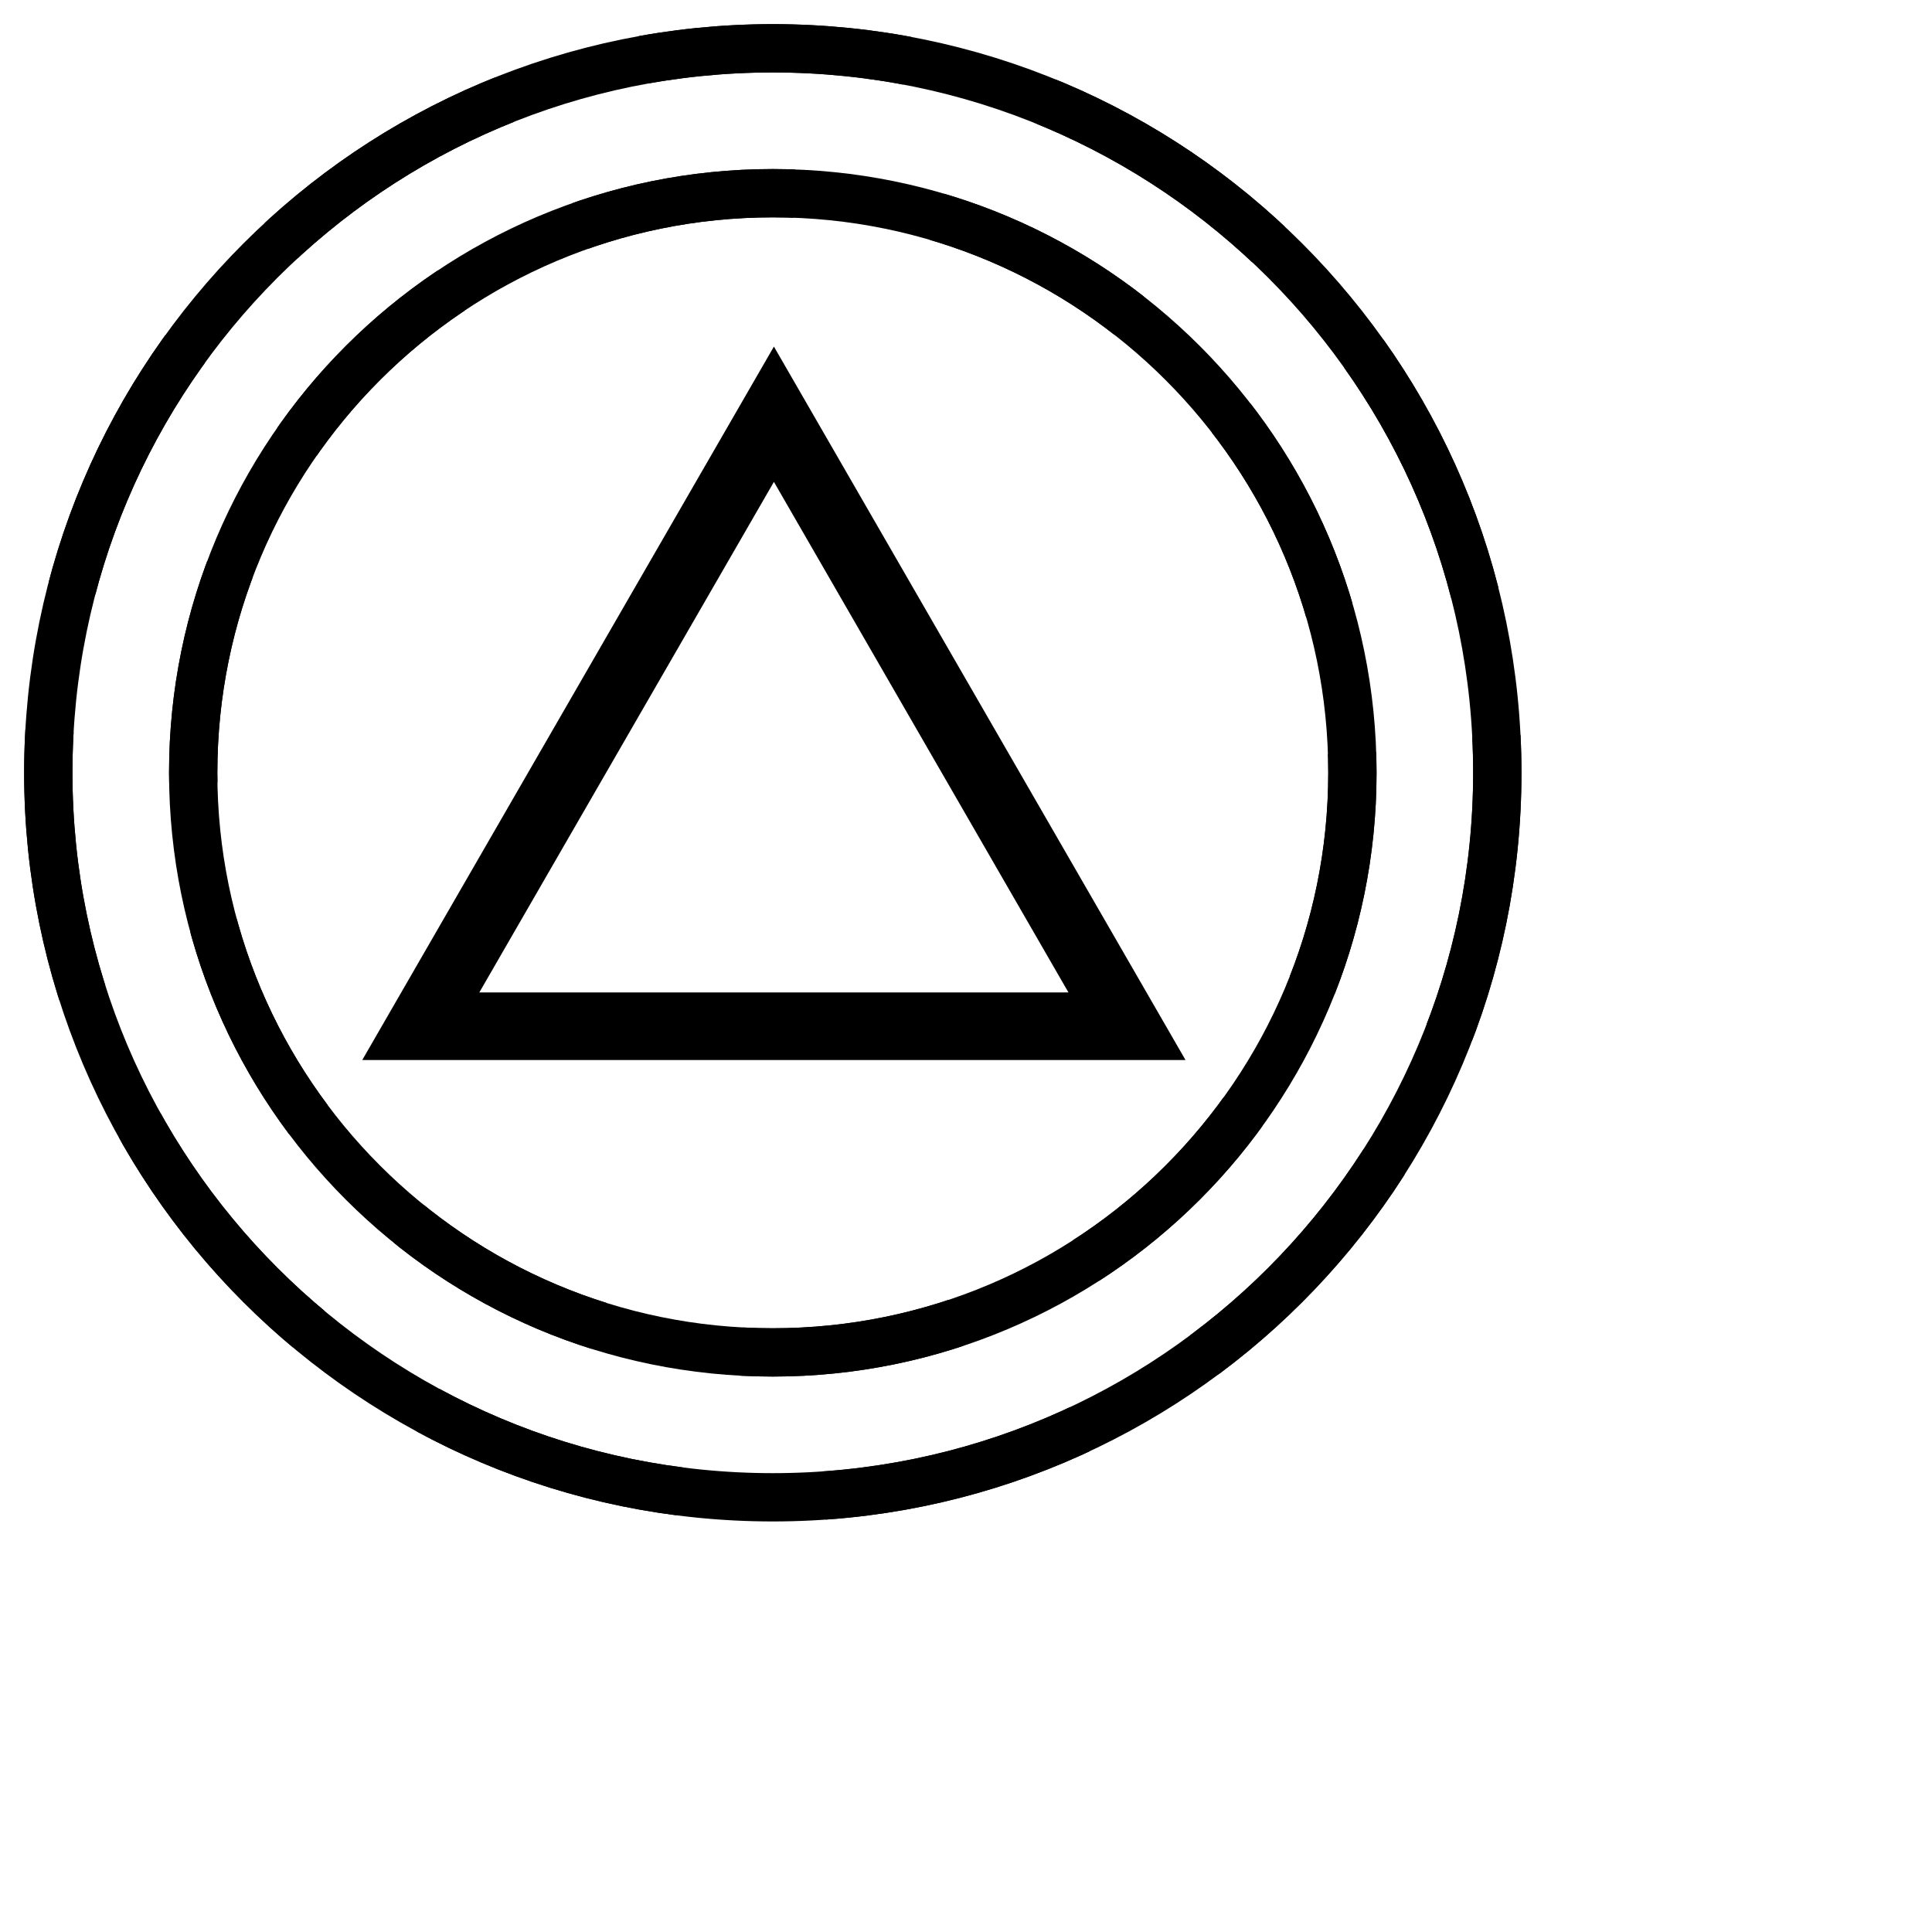
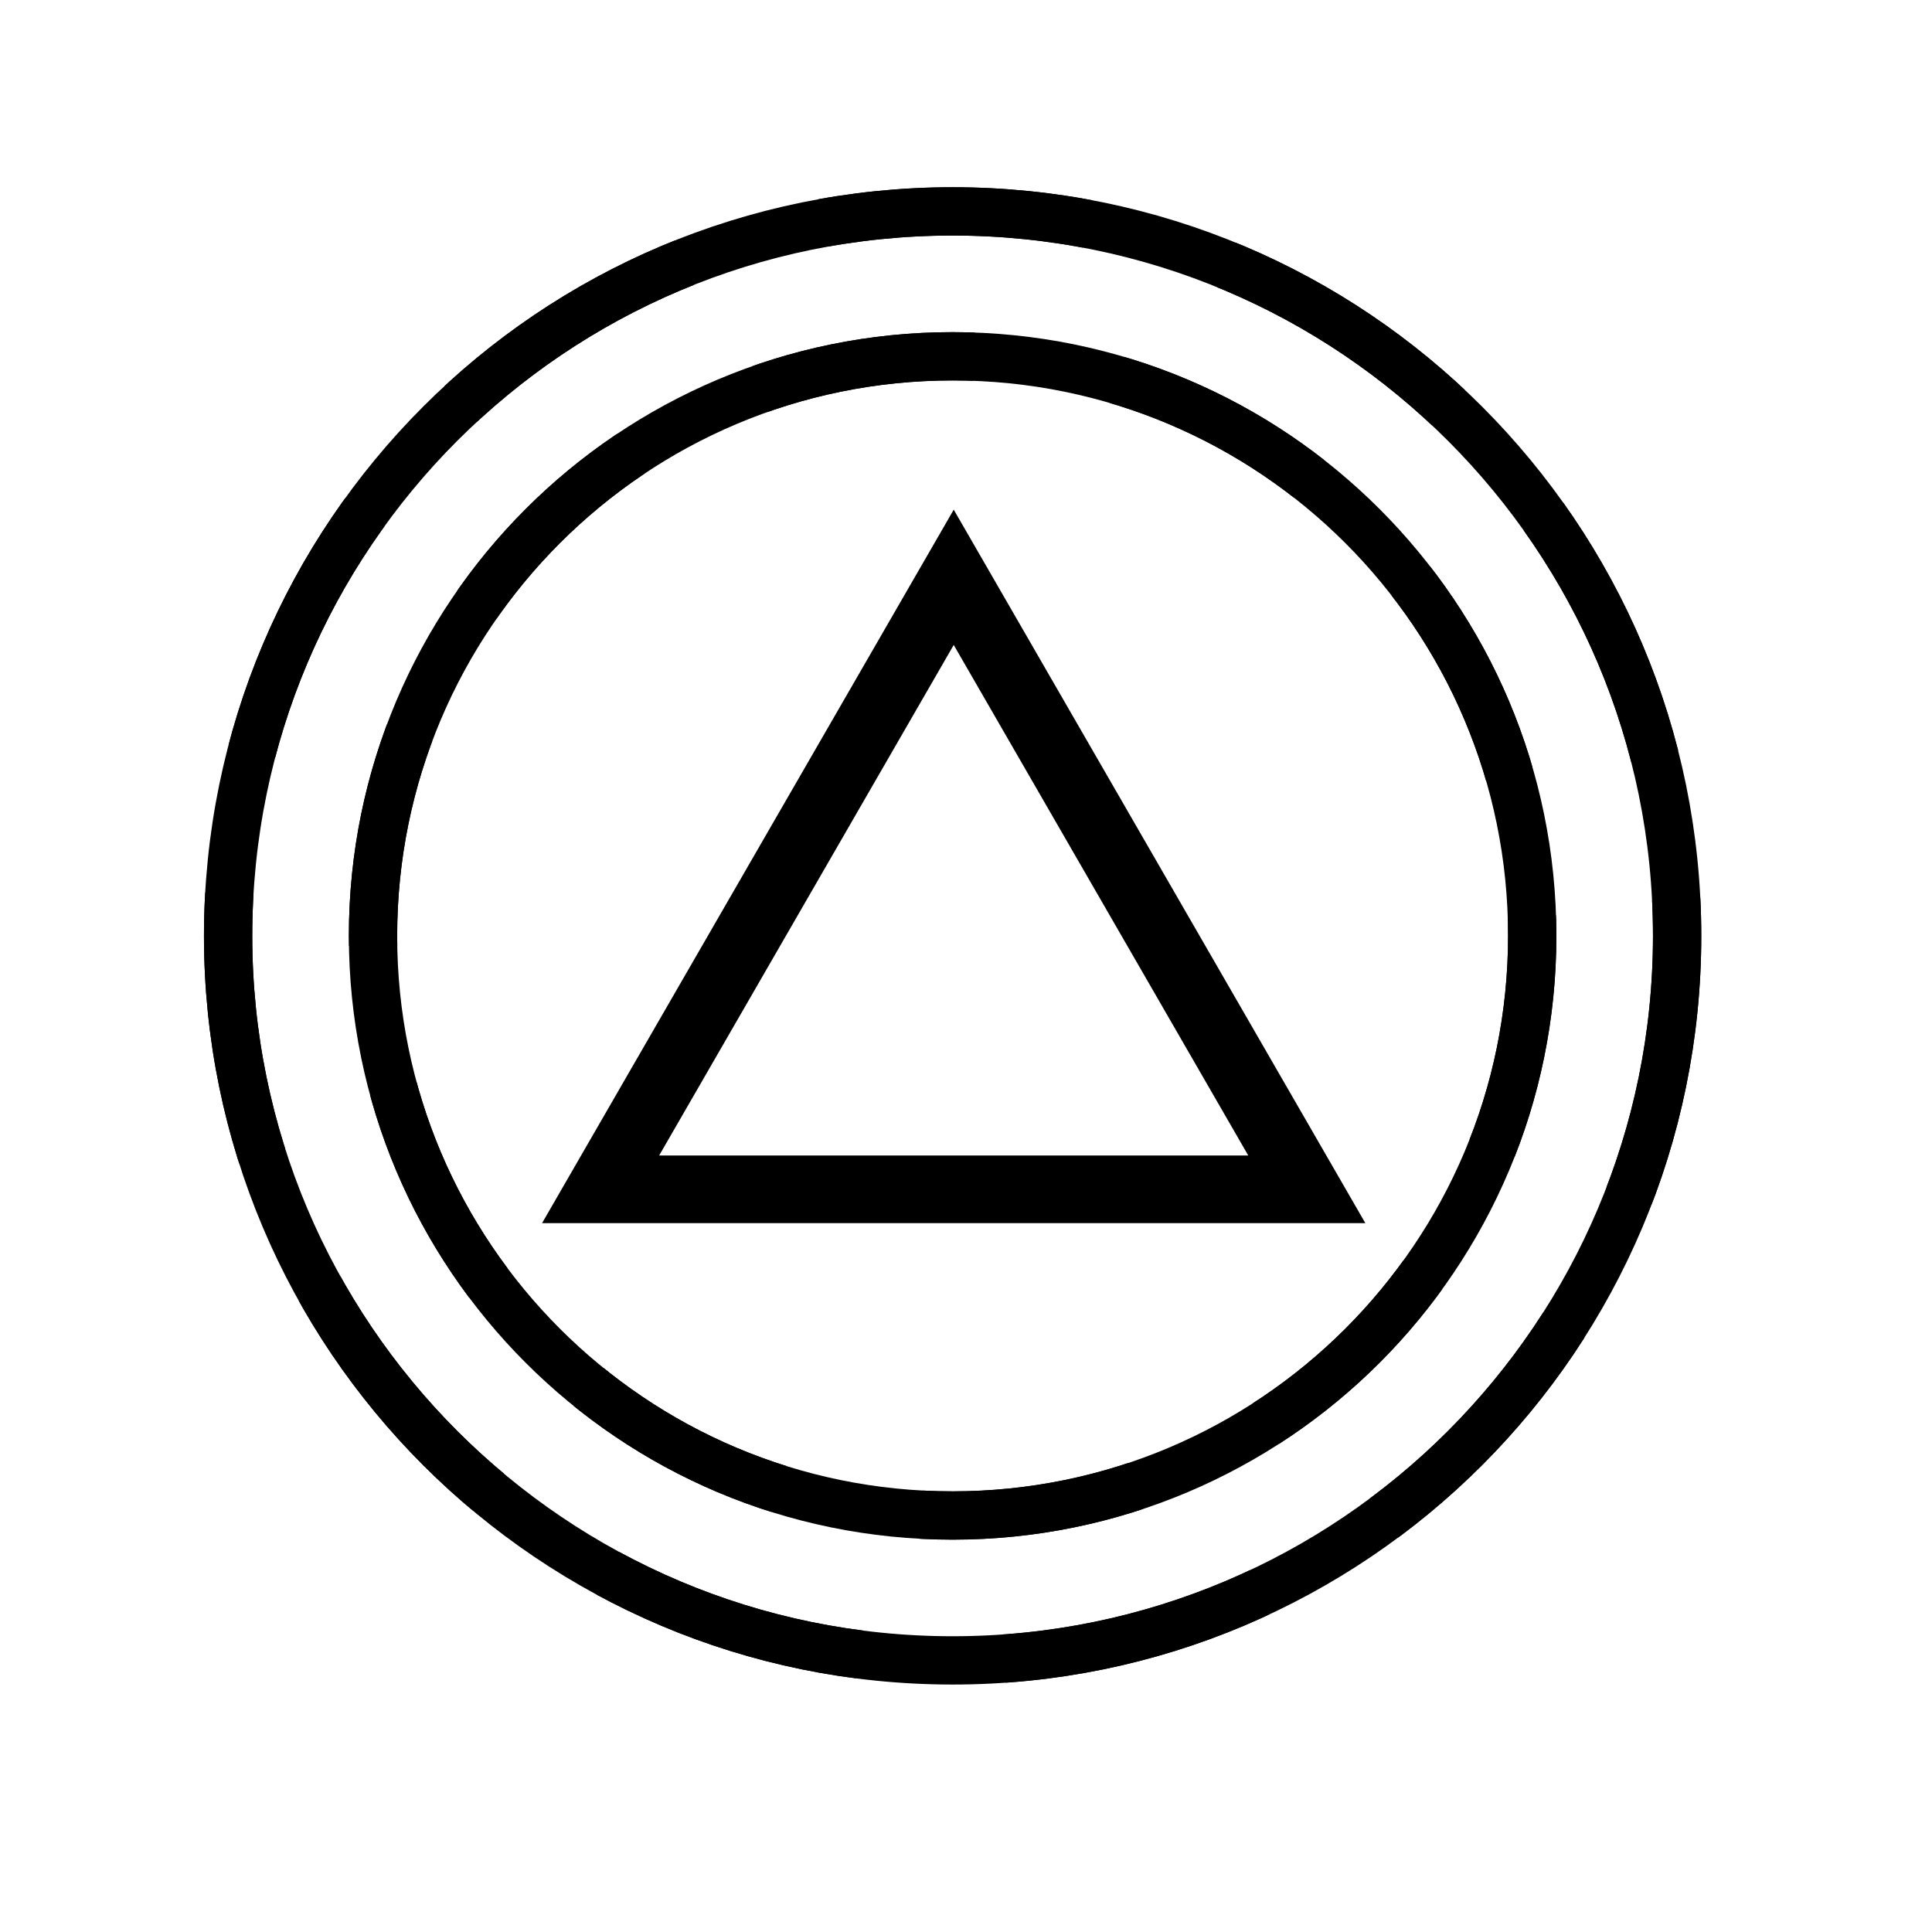
- <svg xmlns="http://www.w3.org/2000/svg" xmlns:ns1="http://www.b3mn.org/oryx" width="40" height="40" version="1.0">
-   <defs />
+ <svg xmlns="http://www.w3.org/2000/svg" xmlns:ns1="http://www.b3mn.org/oryx" width="40" height="40" version="1.0" id="svg2">
+   <defs id="defs4">
+     </defs>
  <ns1:magnets>
    <ns1:magnet ns1:cx="16" ns1:cy="16" ns1:default="yes" />
  </ns1:magnets>
  <ns1:docker ns1:cx="16" ns1:cy="16" />
-   <g pointer-events="fill">
-     <defs>
-       <radialGradient id="background" cx="10%" cy="10%" r="100%" fx="10%" fy="10%">
-         <stop offset="0%" stop-color="#ffffff" stop-opacity="1" />
+   <g pointer-events="fill" id="g6" transform="translate(3.722944,3.376623)">
+     <defs id="defs8">
+       <radialGradient id="background" cx="3.6" cy="3.6" r="31" fx="3.6" fy="3.6" gradientUnits="userSpaceOnUse">
+         <stop offset="0%" stop-color="#ffffff" stop-opacity="1" id="stop11" />
        <stop id="fill_el" offset="100%" stop-color="#ffffff" stop-opacity="1" />
      </radialGradient>
    </defs>
-     <circle id="bg_frame" cx="16" cy="16" r="15" stroke="black" fill="url(#background) white" stroke-width="1" style="stroke-dasharray: 5.5, 3" />
-     <circle id="frame2_non_interrupting" cx="16" cy="16" r="12" stroke="black" fill="none" stroke-width="1" style="stroke-dasharray: 4.5, 3" />
-     <circle id="frame" cx="16" cy="16" r="15" stroke="black" fill="none" stroke-width="1" />
-     <circle id="frame2" cx="16" cy="16" r="12" stroke="black" fill="none" stroke-width="1" />
+     <circle id="bg_frame" cx="16" cy="16" r="15" style="fill:url(#background);stroke:#000000;stroke-width:1;stroke-dasharray:5.5, 3" />
+     <circle id="frame2_non_interrupting" cx="16" cy="16" r="12" style="fill:none;stroke:#000000;stroke-width:1;stroke-dasharray:4.5, 3" />
+     <circle id="frame" cx="16" cy="16" r="15" style="fill:none;stroke:#000000;stroke-width:1" />
+     <circle id="frame2" cx="16" cy="16" r="12" style="fill:none;stroke:#000000;stroke-width:1" />
    <path id="signalCatching" d="M 8.712,21.247 L 23.333,21.247 L 16.023,8.576 L 8.712,21.247 z" style="fill:none;stroke:#000000;stroke-width:1.4;stroke-miterlimit:4;stroke-dasharray:none" />
-     <text font-size="11" id="text_name" x="16" y="33" ns1:align="top center" stroke="black" />
+     <text font-size="11" id="text_name" x="16" y="33" ns1:align="top center" style="font-size:11px;stroke:#000000" />
  </g>
</svg>
